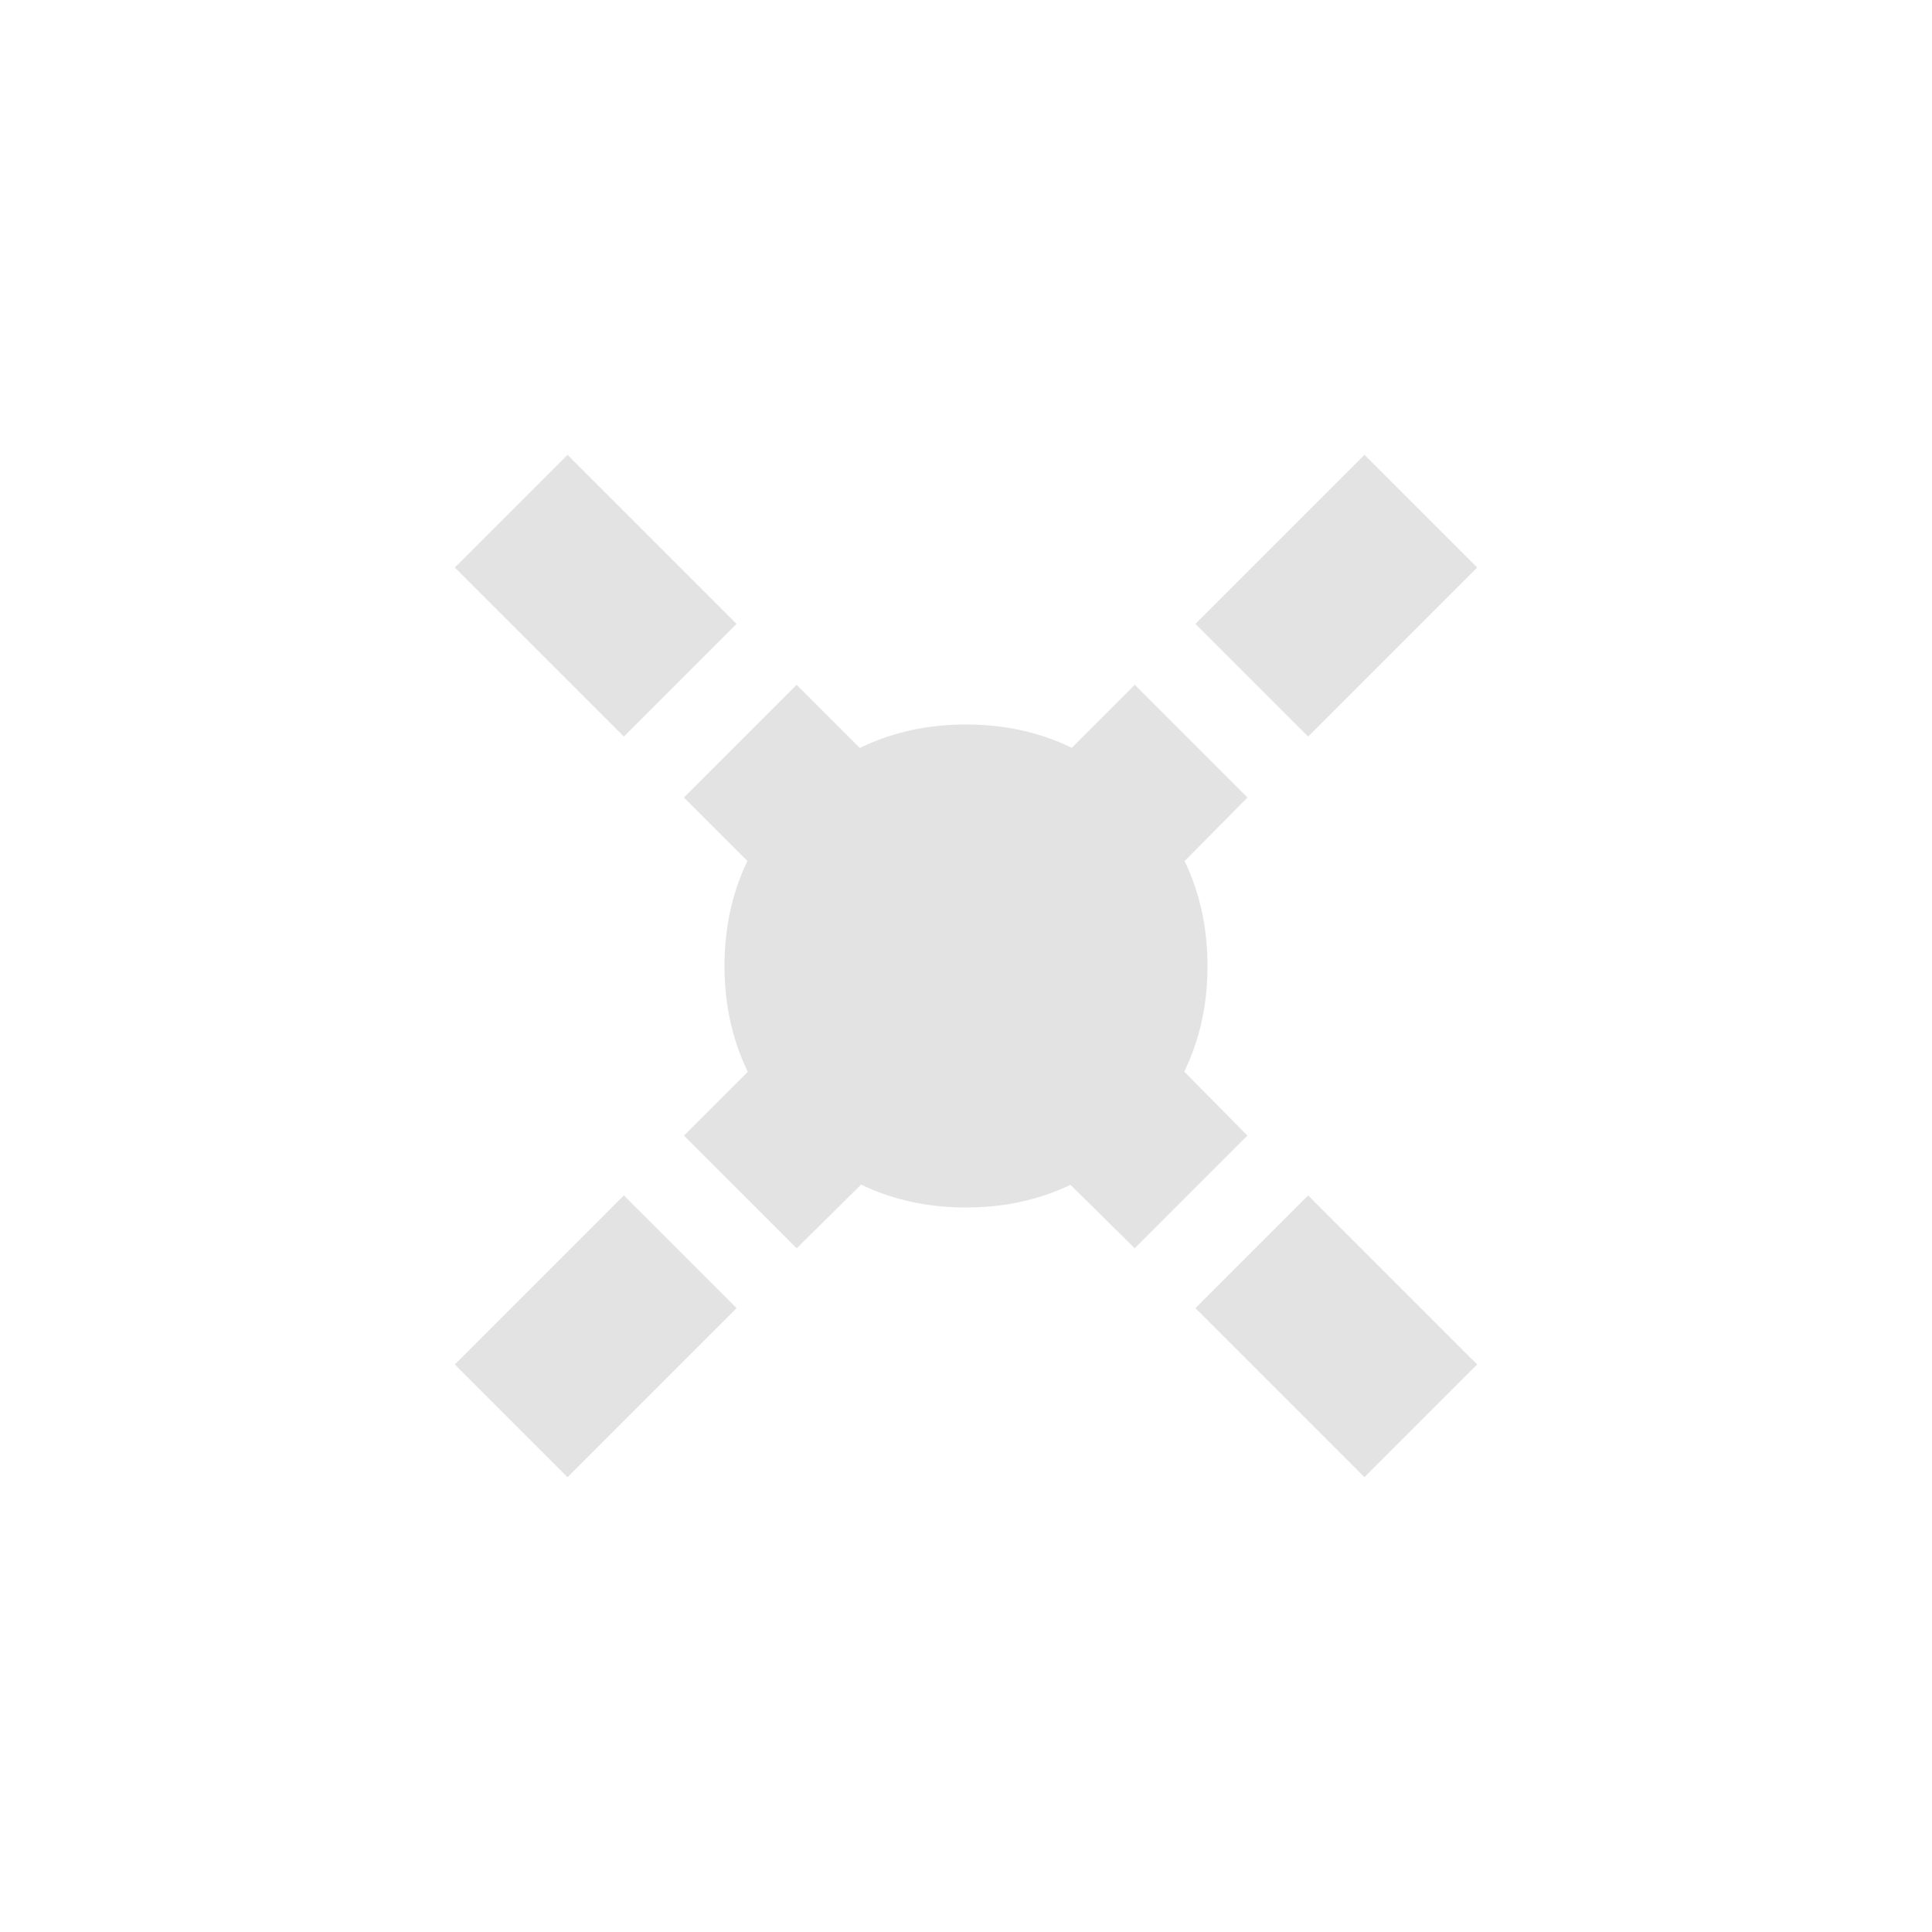
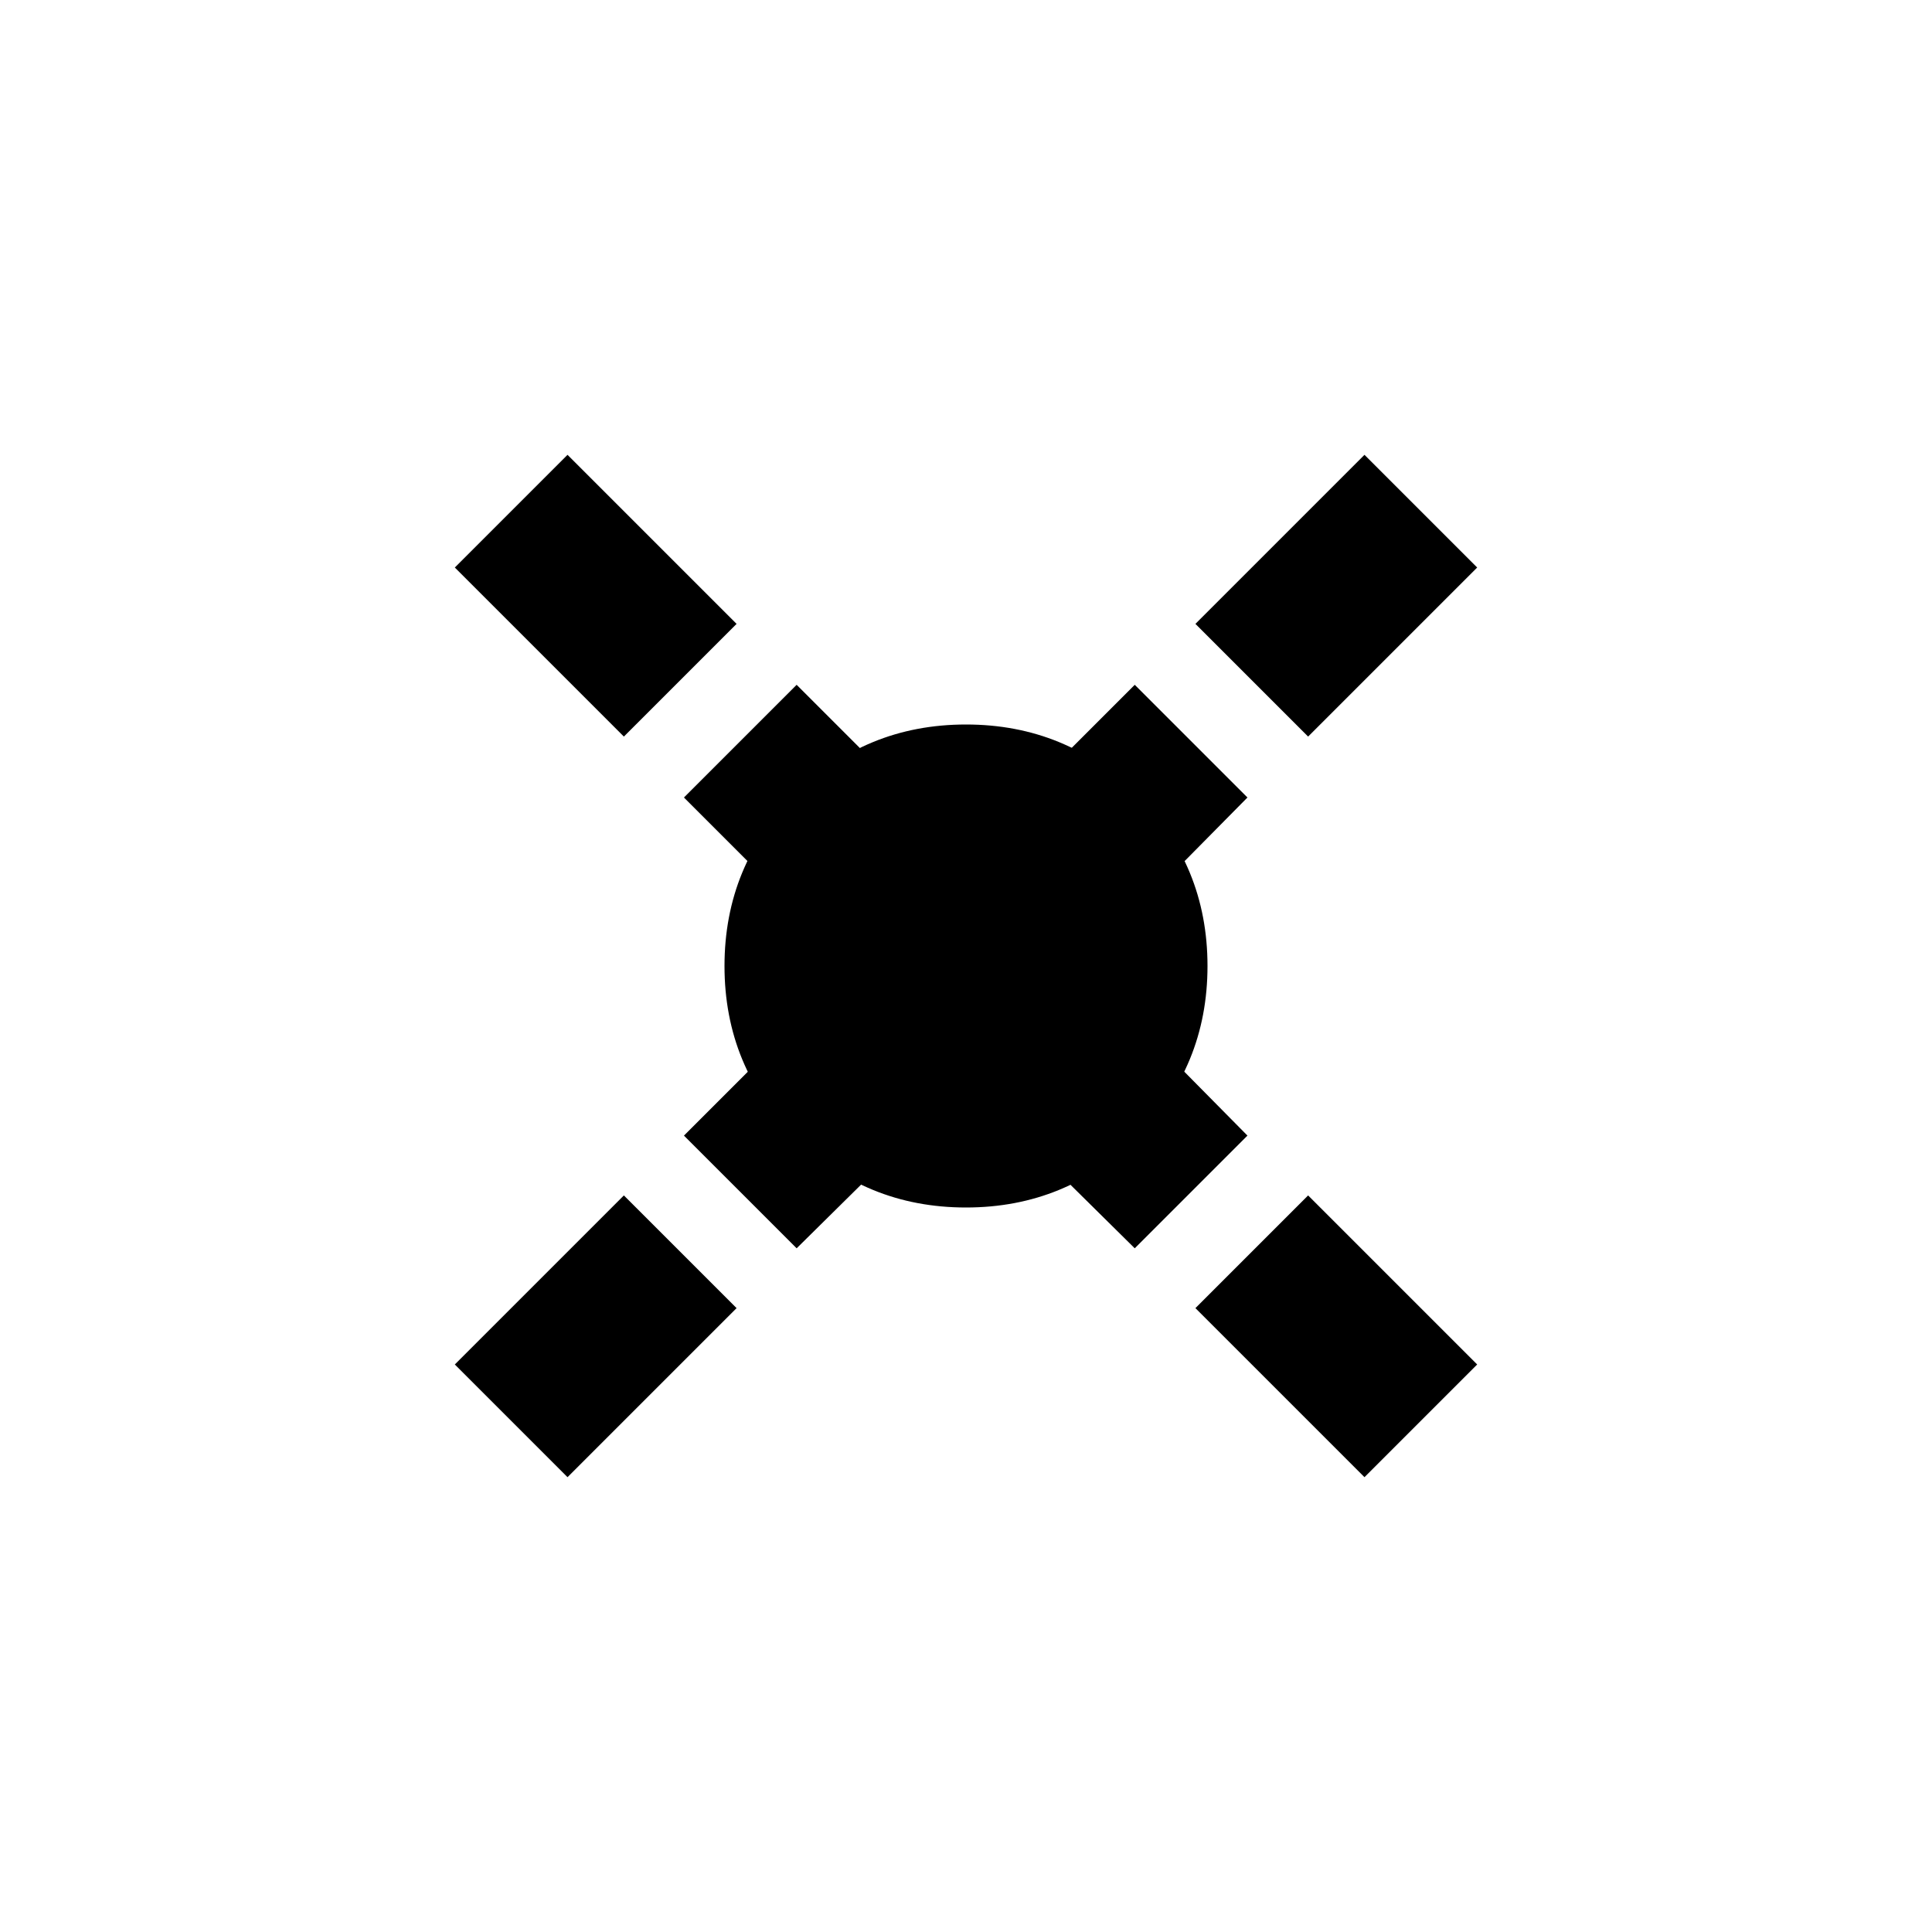
- <svg xmlns="http://www.w3.org/2000/svg" height="24px" viewBox="0 -960 960 960" width="24px" fill="#e3e3e3" version="1.1" id="svg4">
+ <svg xmlns="http://www.w3.org/2000/svg" height="24px" viewBox="0 -960 960 960" width="24px" fill="currentColor" version="1.1" id="svg4">
  <defs id="defs8" />
  <path d="m 310,-594 -84,-84 56,-56 84,84 z m 340,0 -56,-56 84,-84 56,56 z m -170,234 c -33.333,0 -61.667,-11.667 -85,-35 -23.333,-23.333 -35,-51.667 -35,-85 0,-33.333 11.667,-61.667 35,-85 23.333,-23.333 51.667,-35 85,-35 33.333,0 61.667,11.667 85,35 23.333,23.333 35,51.667 35,85 0,33.333 -11.667,61.667 -35,85 -23.333,23.333 -51.667,35 -85,35 z m 198,134 -84,-84 56,-56 84,84 z m -396,0 -56,-56 84,-84 56,56 z" id="path2" />
  <path d="m 339.851,-395.724 84,-84 -84,-84 56,-56 84,84 84,-84 56,56 -83,84 83,84 -56,56 -84,-83 -84,83 z" id="path869" style="stroke-width:40" />
</svg>
